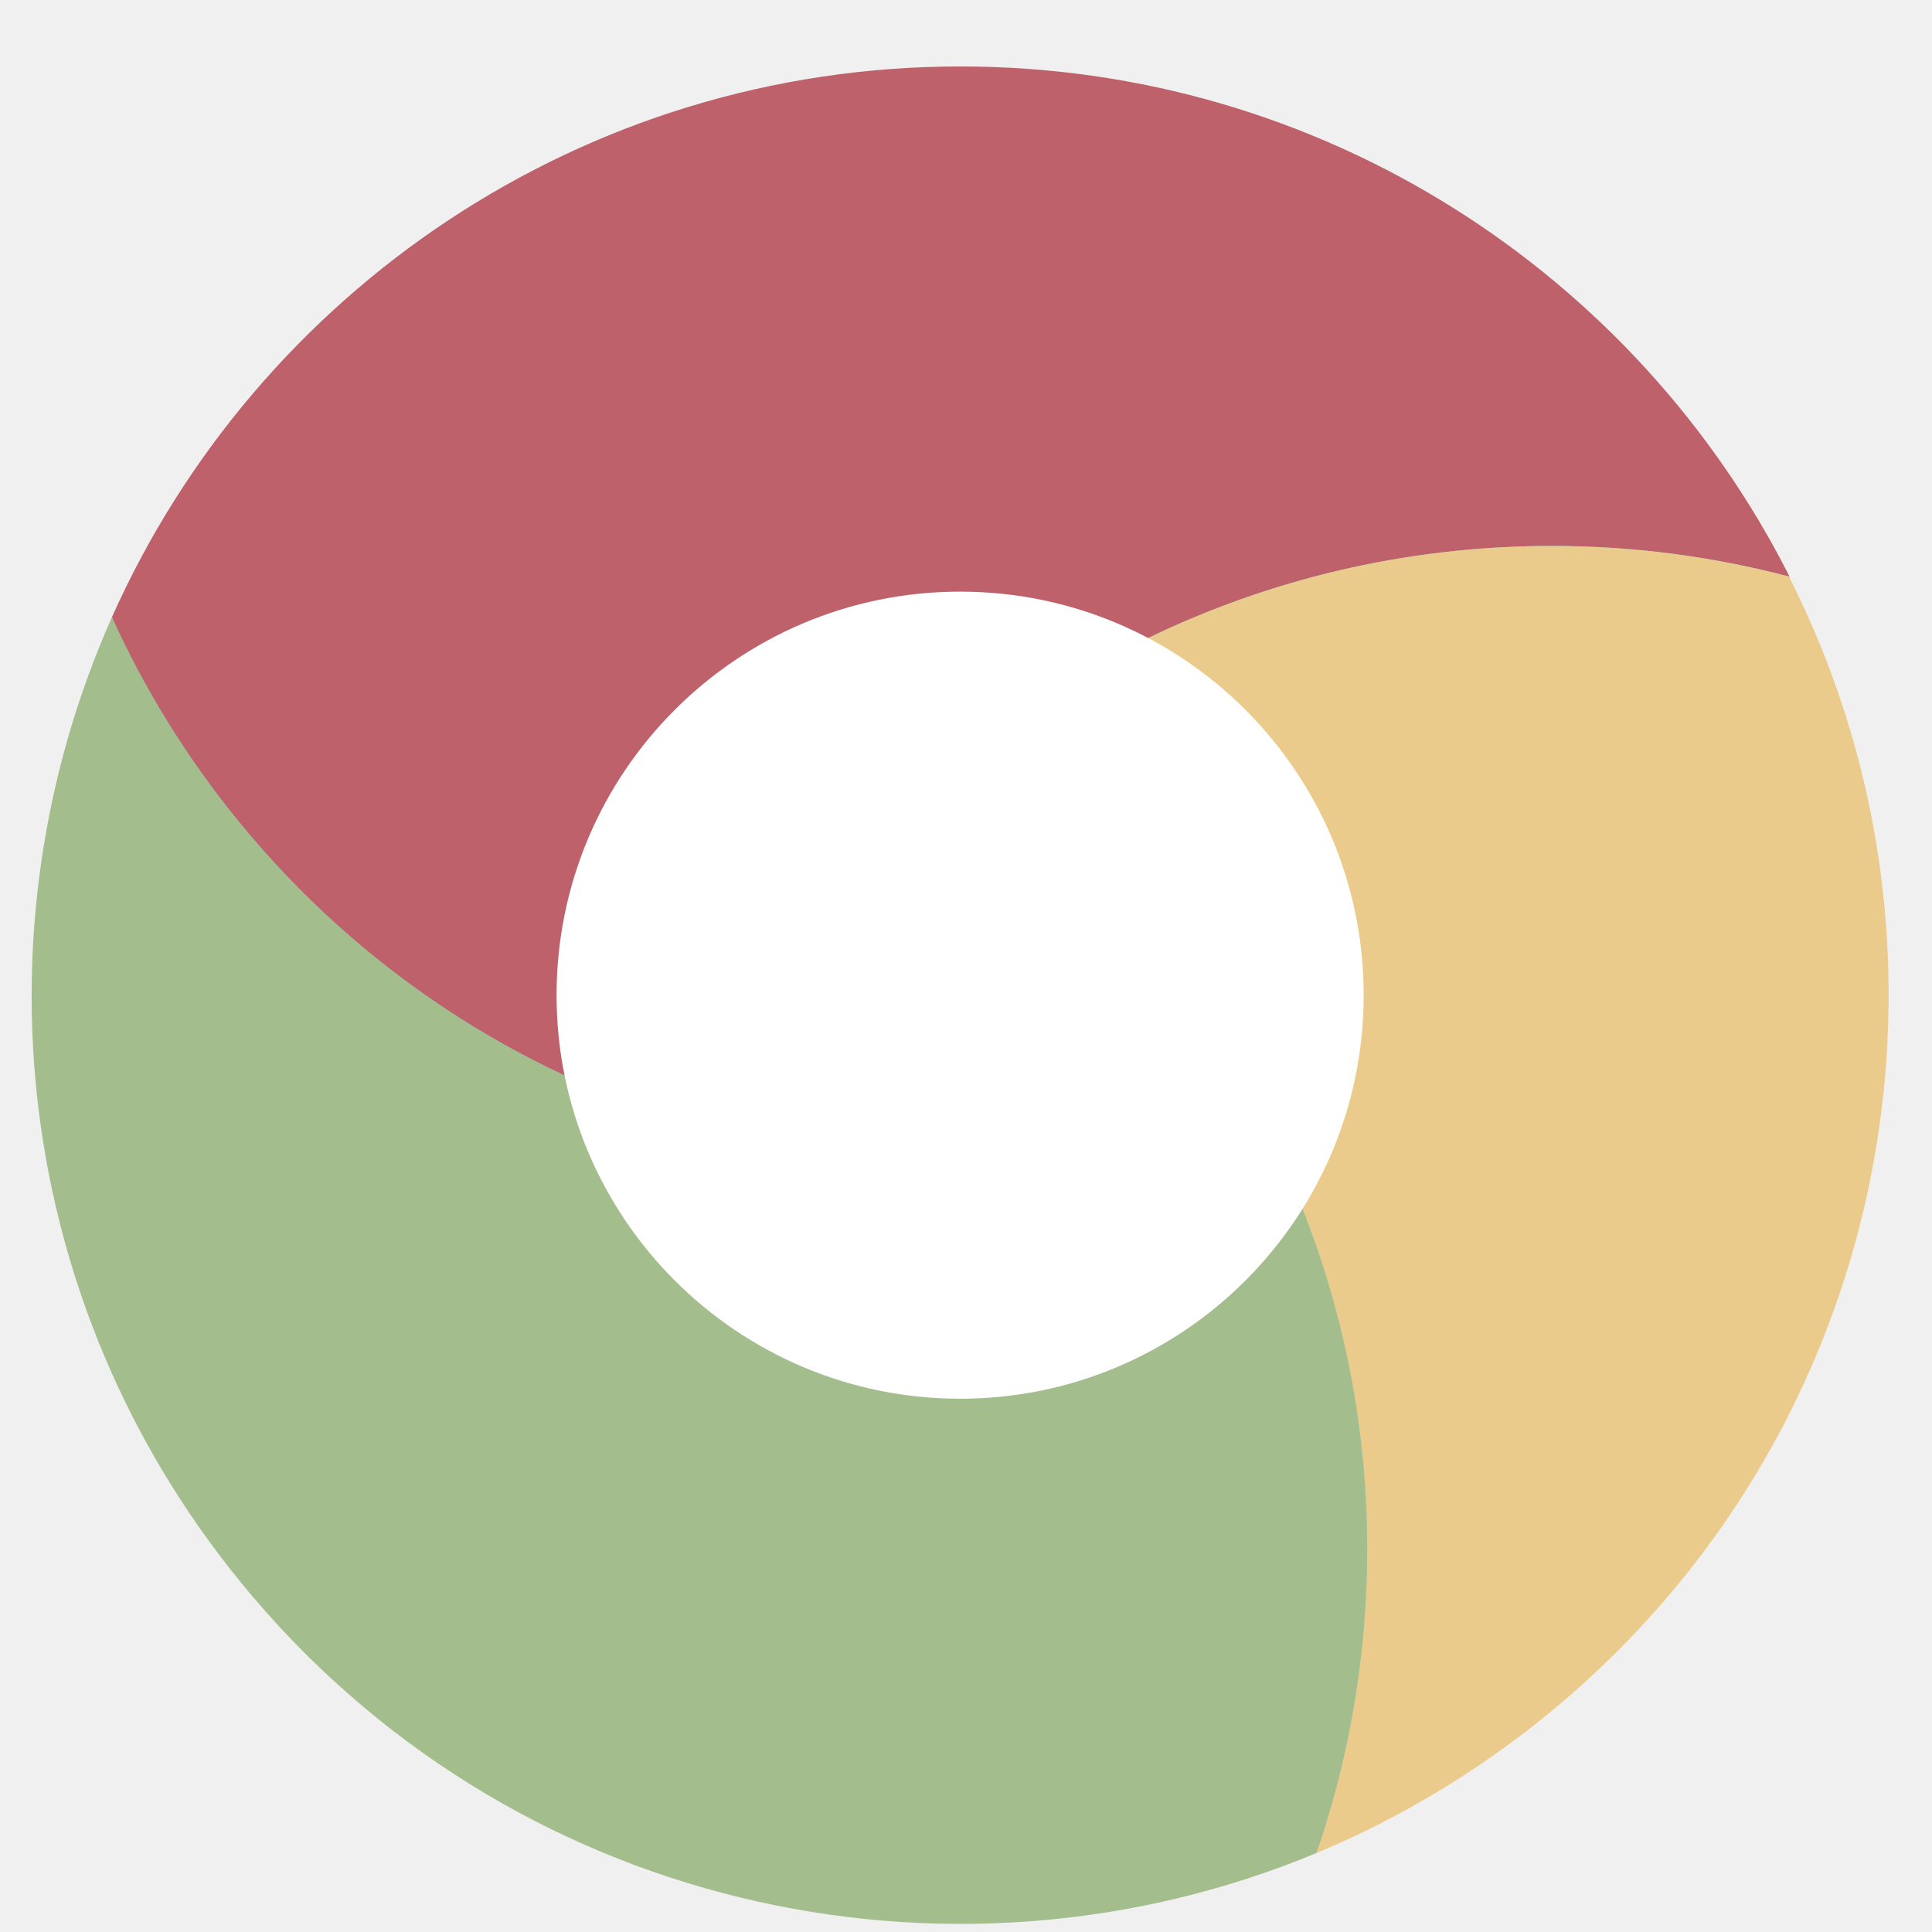
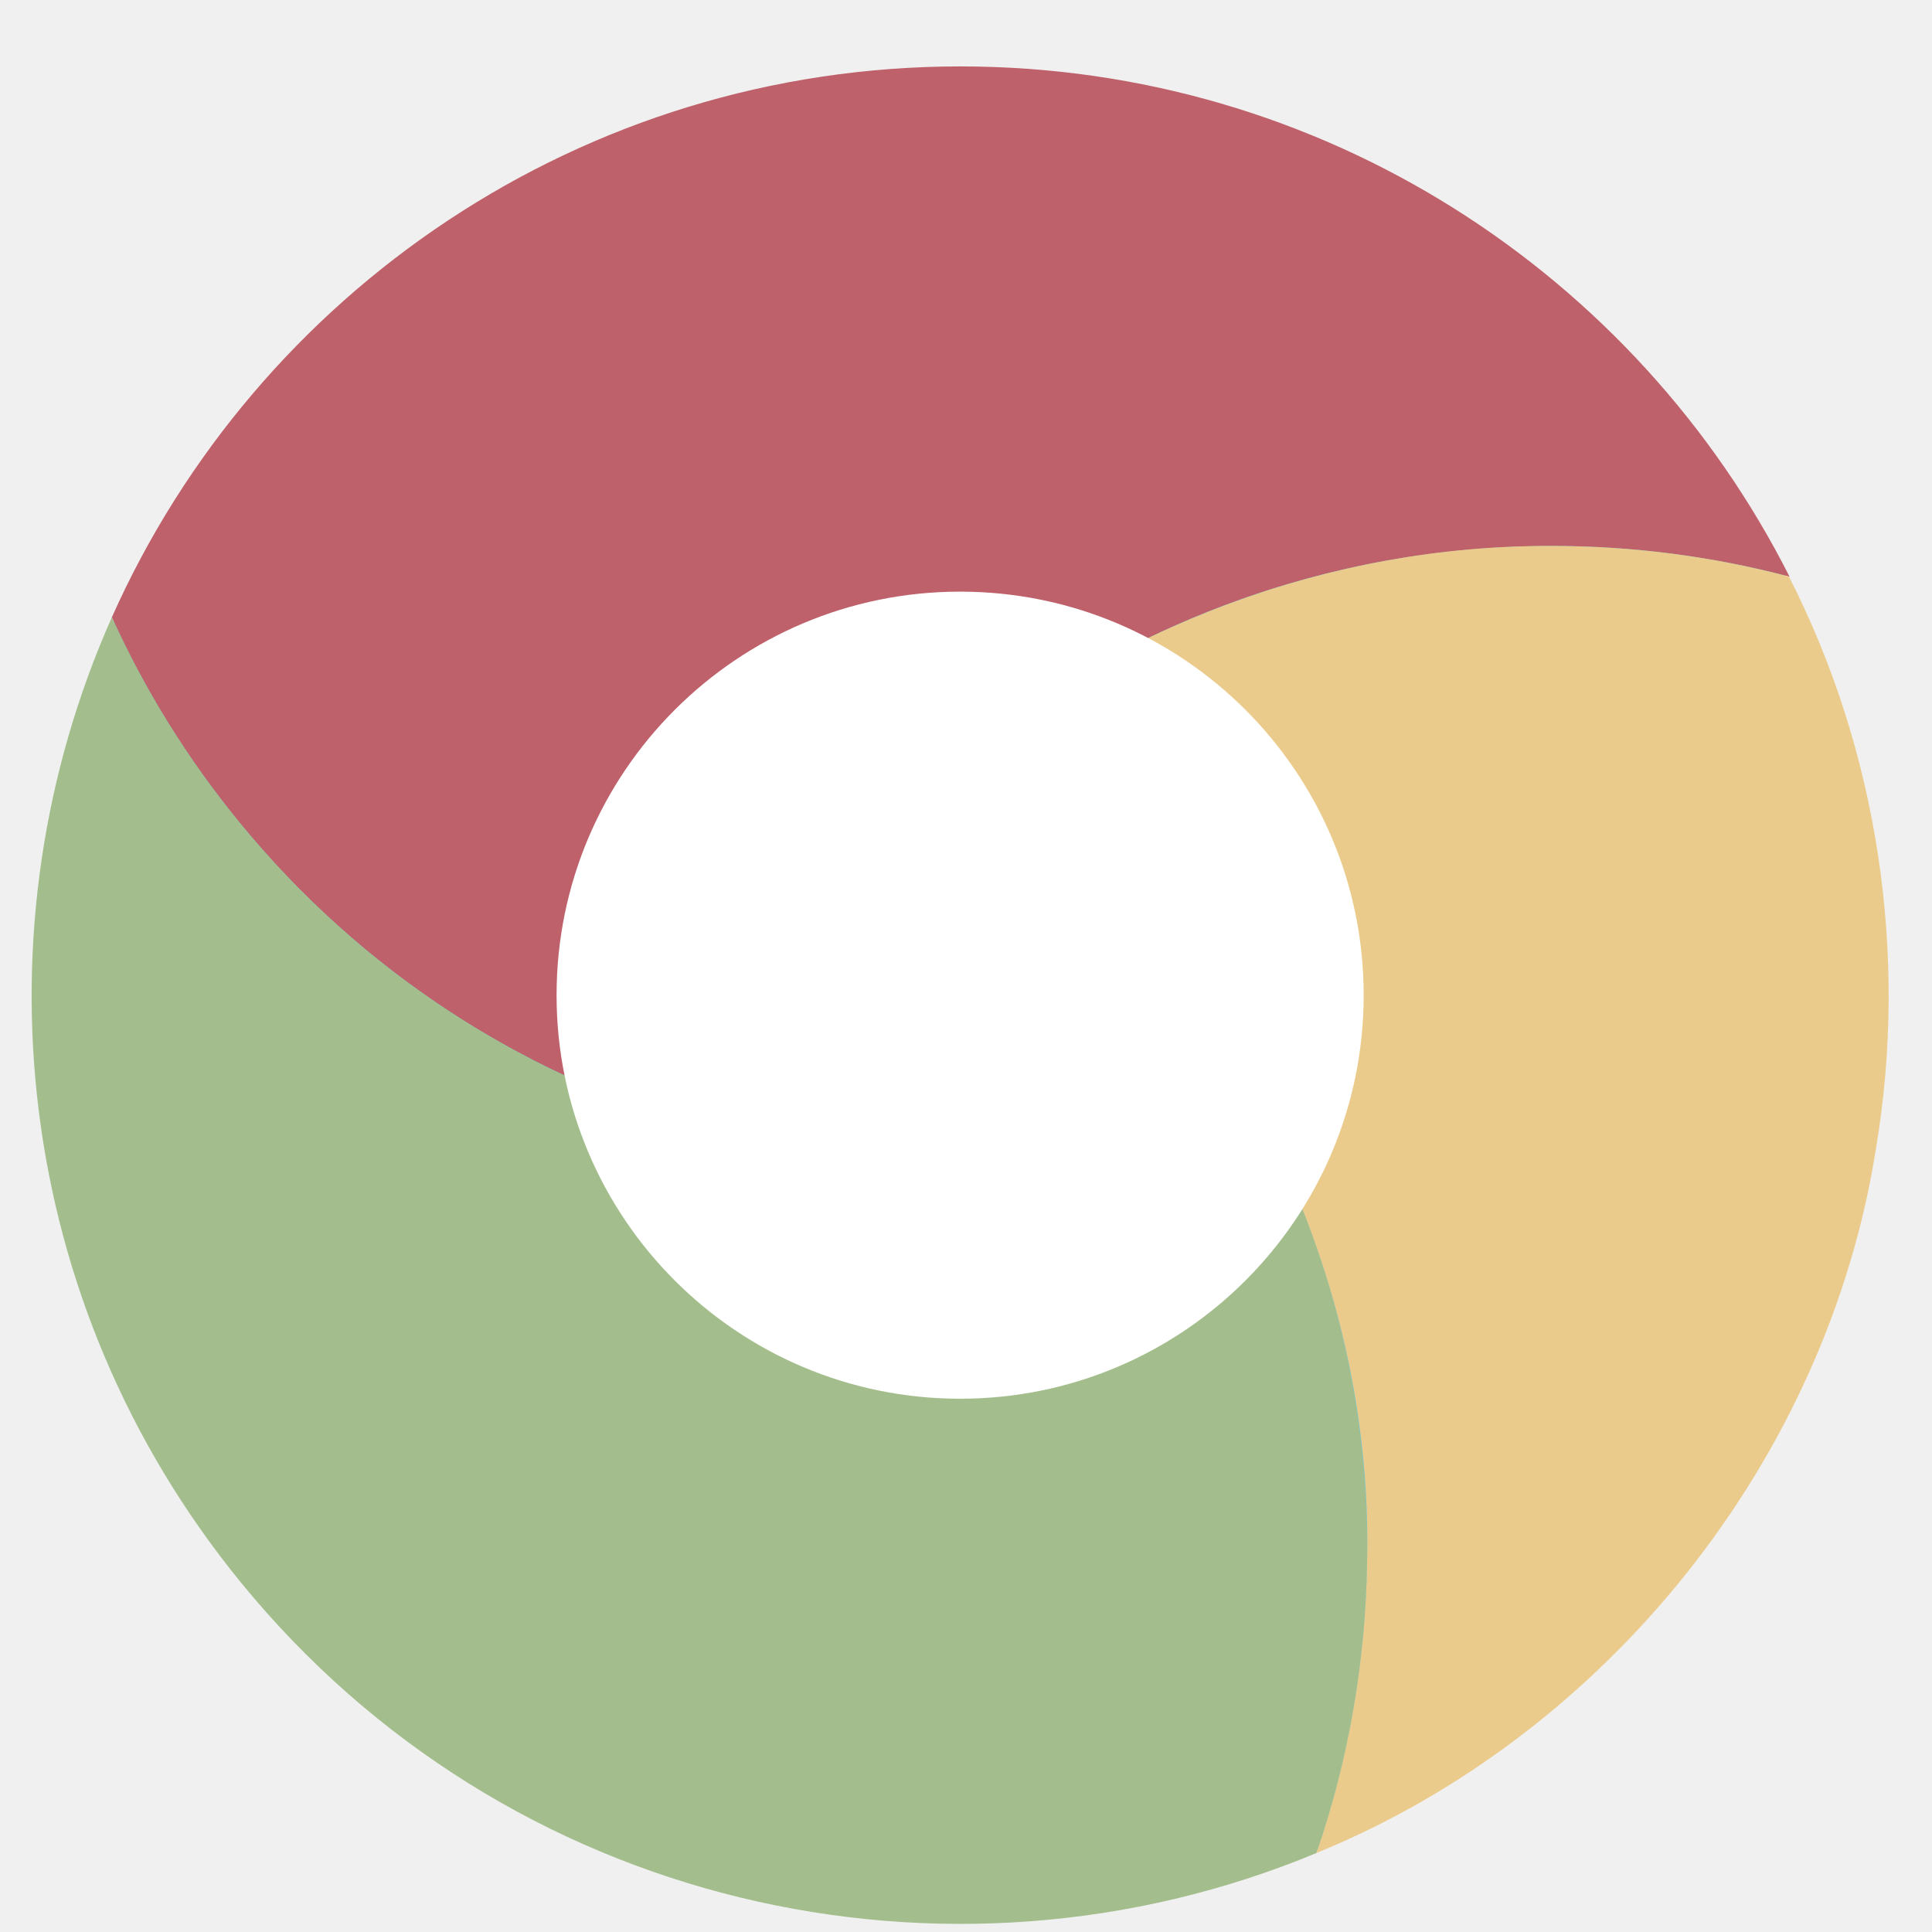
<svg xmlns="http://www.w3.org/2000/svg" height="48" width="48" version="1.1" id="svg14">
  <defs id="defs18" />
  <path d="m46.825 25.824a22.997 22.997 0 0 1 -24.027 21.874 22.997 22.997 0 0 1 -21.918-23.988 22.997 22.997 0 0 1 23.947-21.961 22.997 22.997 0 0 1 22.005 23.907" fill="#71c7d7" id="path2" />
  <g fill-rule="evenodd" transform="matrix(.1018192 0 0 .1018192 -1.82149 -1.731303)" id="g10">
-     <path d="m252.219 33.219c-92.317 0-171.727 55.206-207.031 134.406 7.92 17.454 18.186 34.2 30.875 49.75 29.793 36.51 68.599 61.293 110.594 73.812 33.777-82.689 115.003-140.969 209.844-140.969 20.071 0 39.532 2.601 58.062 7.5-37.331-73.868-113.923-124.5-202.344-124.5zm-214.125 152.406c-.42 1.213-.819 2.434-1.219 3.656.399-1.222.798-2.44 1.219-3.656zm-1.219 3.656c-.402 1.229-.806 2.45-1.188 3.688.378-1.228.788-2.465 1.188-3.688zm-2.281 7.375c-.354 1.224-.697 2.455-1.031 3.688.336-1.239.674-2.454 1.031-3.688zm-1.031 3.688c-.338 1.246-.683 2.495-1 3.75.315-1.244.664-2.511 1-3.75zm-2.812 11.562c-.246 1.143-.49 2.288-.719 3.438.228-1.143.473-2.298.719-3.438zm-1.438 7.219c-.177.977-.335 1.956-.5 2.938.166-.981.322-1.959.5-2.938zm449.344 35c.032 1.293.052 2.582.062 3.875-.009-1.295-.032-2.585-.062-3.875zm-.531 22.5c-.098 1.324-.222 2.646-.344 3.969.121-1.319.245-2.643.344-3.969zm-15.5 67.281c-.362.91-.719 1.813-1.094 2.719.376-.907.73-1.806 1.094-2.719zm-7.594 16.969c-.457.919-.905 1.837-1.375 2.75.468-.908.919-1.835 1.375-2.75zm-3.594 6.938c-.615 1.136-1.24 2.28-1.875 3.406.637-1.128 1.256-2.266 1.875-3.406zm-68.625 77.156c-1.016.719-2.038 1.425-3.062 2.125 1.021-.697 2.053-1.412 3.062-2.125z" fill="#e47772" id="path4" style="fill:#bf616a;fill-opacity:1" />
-     <path d="m45.188 167.625c-33.63 75.625-24.433 166.993 31.469 235.5 64.841 79.461 172.393 103.496 262.469 66.031 6.245-18.121 10.277-37.358 11.75-57.375 3.264-44.354-6.494-86.657-26-123.188-87.083 29.728-187.226 4.254-248.812-71.219-12.689-15.55-22.955-32.296-30.875-49.75zm433.469 86.5c.031 1.29.053 2.58.062 3.875-.01-1.293-.03-2.582-.062-3.875zm-.531 22.5c-.099 1.326-.223 2.65-.344 3.969.121-1.322.245-2.644.344-3.969zm-15.5 67.281c-.364.913-.718 1.812-1.094 2.719.374-.906.731-1.809 1.094-2.719zm-7.594 16.969c-.456.915-.907 1.842-1.375 2.75.47-.913.918-1.831 1.375-2.75zm-3.594 6.938c-.619 1.14-1.238 2.278-1.875 3.406.635-1.127 1.26-2.271 1.875-3.406zm-3.812 6.75c-1.312 2.231-2.678 4.445-4.062 6.625 1.39-2.193 2.753-4.393 4.062-6.625zm-4.062 6.625c-.692 1.09-1.384 2.173-2.094 3.25.71-1.078 1.404-2.162 2.094-3.25zm-4.25 6.469c-3.638 5.318-7.5 10.466-11.562 15.438 4.093-5.008 7.954-10.159 11.562-15.438zm-11.562 15.438c-.812.994-1.64 1.989-2.469 2.969.835-.986 1.653-1.971 2.469-2.969zm-2.469 2.969c-2.486 2.94-5.028 5.788-7.656 8.594 2.638-2.812 5.186-5.675 7.656-8.594zm-7.656 8.594c-.876.935-1.765 1.892-2.656 2.812.899-.926 1.776-1.874 2.656-2.812zm-2.656 2.812c-.892.92-1.781 1.814-2.688 2.719.904-.9 1.802-1.806 2.688-2.719zm-11.188 10.781c-.908.817-1.829 1.604-2.75 2.406.919-.8 1.847-1.594 2.75-2.406zm-2.75 2.406c-.965.841-1.927 1.675-2.906 2.5.979-.824 1.944-1.662 2.906-2.5zm-18.219 14.312c-1.009.713-2.042 1.428-3.062 2.125 1.025-.7 2.046-1.406 3.062-2.125zm-12.906 8.5c-2.069 1.26-4.14 2.493-6.25 3.688 2.103-1.192 4.175-2.422 6.25-3.688zm-6.562 3.875c-1.087.613-2.184 1.186-3.281 1.781 1.092-.593 2.197-1.169 3.281-1.781zm-3.281 1.781c-1.13.613-2.265 1.218-3.406 1.812 1.135-.591 2.279-1.2 3.406-1.812zm-6.875 3.594c-1.152.575-2.306 1.131-3.469 1.688 1.16-.554 2.316-1.112 3.469-1.688zm-3.469 1.688c-1.163.556-2.326 1.088-3.5 1.625 1.171-.535 2.336-1.069 3.5-1.625z" fill="#74d3b6" id="path6" style="fill:#a3be8c;fill-opacity:1" />
-     <path d="m55.906 146.625c-.556.962-1.114 1.935-1.656 2.906.541-.969 1.102-1.946 1.656-2.906zm340.594 3.594c-56.552 0-108.272 20.738-147.969 55 66.867 43.614 108.617 121.311 102.344 206.562-1.473 20.017-5.505 39.254-11.75 57.375 14.327-5.964 27.919-13.392 40.625-22.062 1.025-.7 2.046-1.406 3.062-2.125 27.25-19.252 50.159-44.38 66.75-73.75.635-1.127 1.26-2.271 1.875-3.406.751-1.385 1.496-2.785 2.219-4.188.47-.913.918-1.831 1.375-2.75 2.321-4.658 4.495-9.409 6.5-14.25.374-.906.731-1.809 1.094-2.719 7.9-19.8 13.117-41.046 15.156-63.312.121-1.322.245-2.644.344-3.969.004-.052-.004-.104 0-.156.456-6.2.637-12.359.594-18.469-.01-1.293-.03-2.582-.062-3.875-.828-34.444-9.442-67.193-24.25-96.438-18.485-4.872-37.891-7.469-57.906-7.469zm-365.75 61.688c-.246 1.14-.49 2.295-.719 3.438.229-1.15.473-2.294.719-3.438zm-1.438 7.219c-.178.979-.334 1.957-.5 2.938.165-.982.323-1.96.5-2.938z" fill="#f3ca82" id="path8" style="fill:#ebcb8b;fill-opacity:1" />
+     <path id="path4" style="fill:#bf616a;fill-opacity:1;stroke-width:0.102" d="m 23.859,1.65 c -9.4,0 -17.485,5.621 -21.08,13.686 0.806,1.777 1.853,3.483 3.145,5.066 3.033,3.717 6.984,6.241 11.26,7.516 3.439,-8.419 11.711,-14.354 21.367,-14.354 2.044,0 4.023,0.265 5.91,0.764 C 40.66,6.807 32.862,1.65 23.859,1.65 Z" transform="matrix(9.821329,0,0,9.821329,17.88945,17.0037)" />
+     <path id="path6" style="fill:#a3be8c;fill-opacity:1;stroke-width:0.102" d="m 2.779,15.336 c -3.424,7.7 -2.487,17.003 3.205,23.979 6.602,8.091 17.551,10.537 26.723,6.723 0.636,-1.845 1.047,-3.804 1.197,-5.842 0.332,-4.516 -0.66,-8.823 -2.646,-12.543 -8.867,3.027 -19.063,0.435 -25.334,-7.25 C 4.632,18.819 3.586,17.113 2.779,15.336 Z" transform="matrix(9.821329,0,0,9.821329,17.88945,17.0037)" />
+     <path id="path8" style="fill:#ebcb8b;fill-opacity:1;stroke-width:1" d="m 396.509,150.225 c -53.816,-0.241 -107.366,19.686 -147.972,54.996 64.141,41.157 104.615,116.365 102.94,192.64 -0.31,24.217 -4.46,48.39 -12.361,71.289 71.01,-28.982 124.692,-96.209 136.551,-172.059 7.896,-47.157 0.483,-96.783 -21.266,-139.404 -18.867,-4.979 -38.382,-7.468 -57.892,-7.462 z" />
  </g>
  <circle cx="23.854" cy="24.725" fill="#ffffff" r="10.026" id="circle12" />
</svg>
